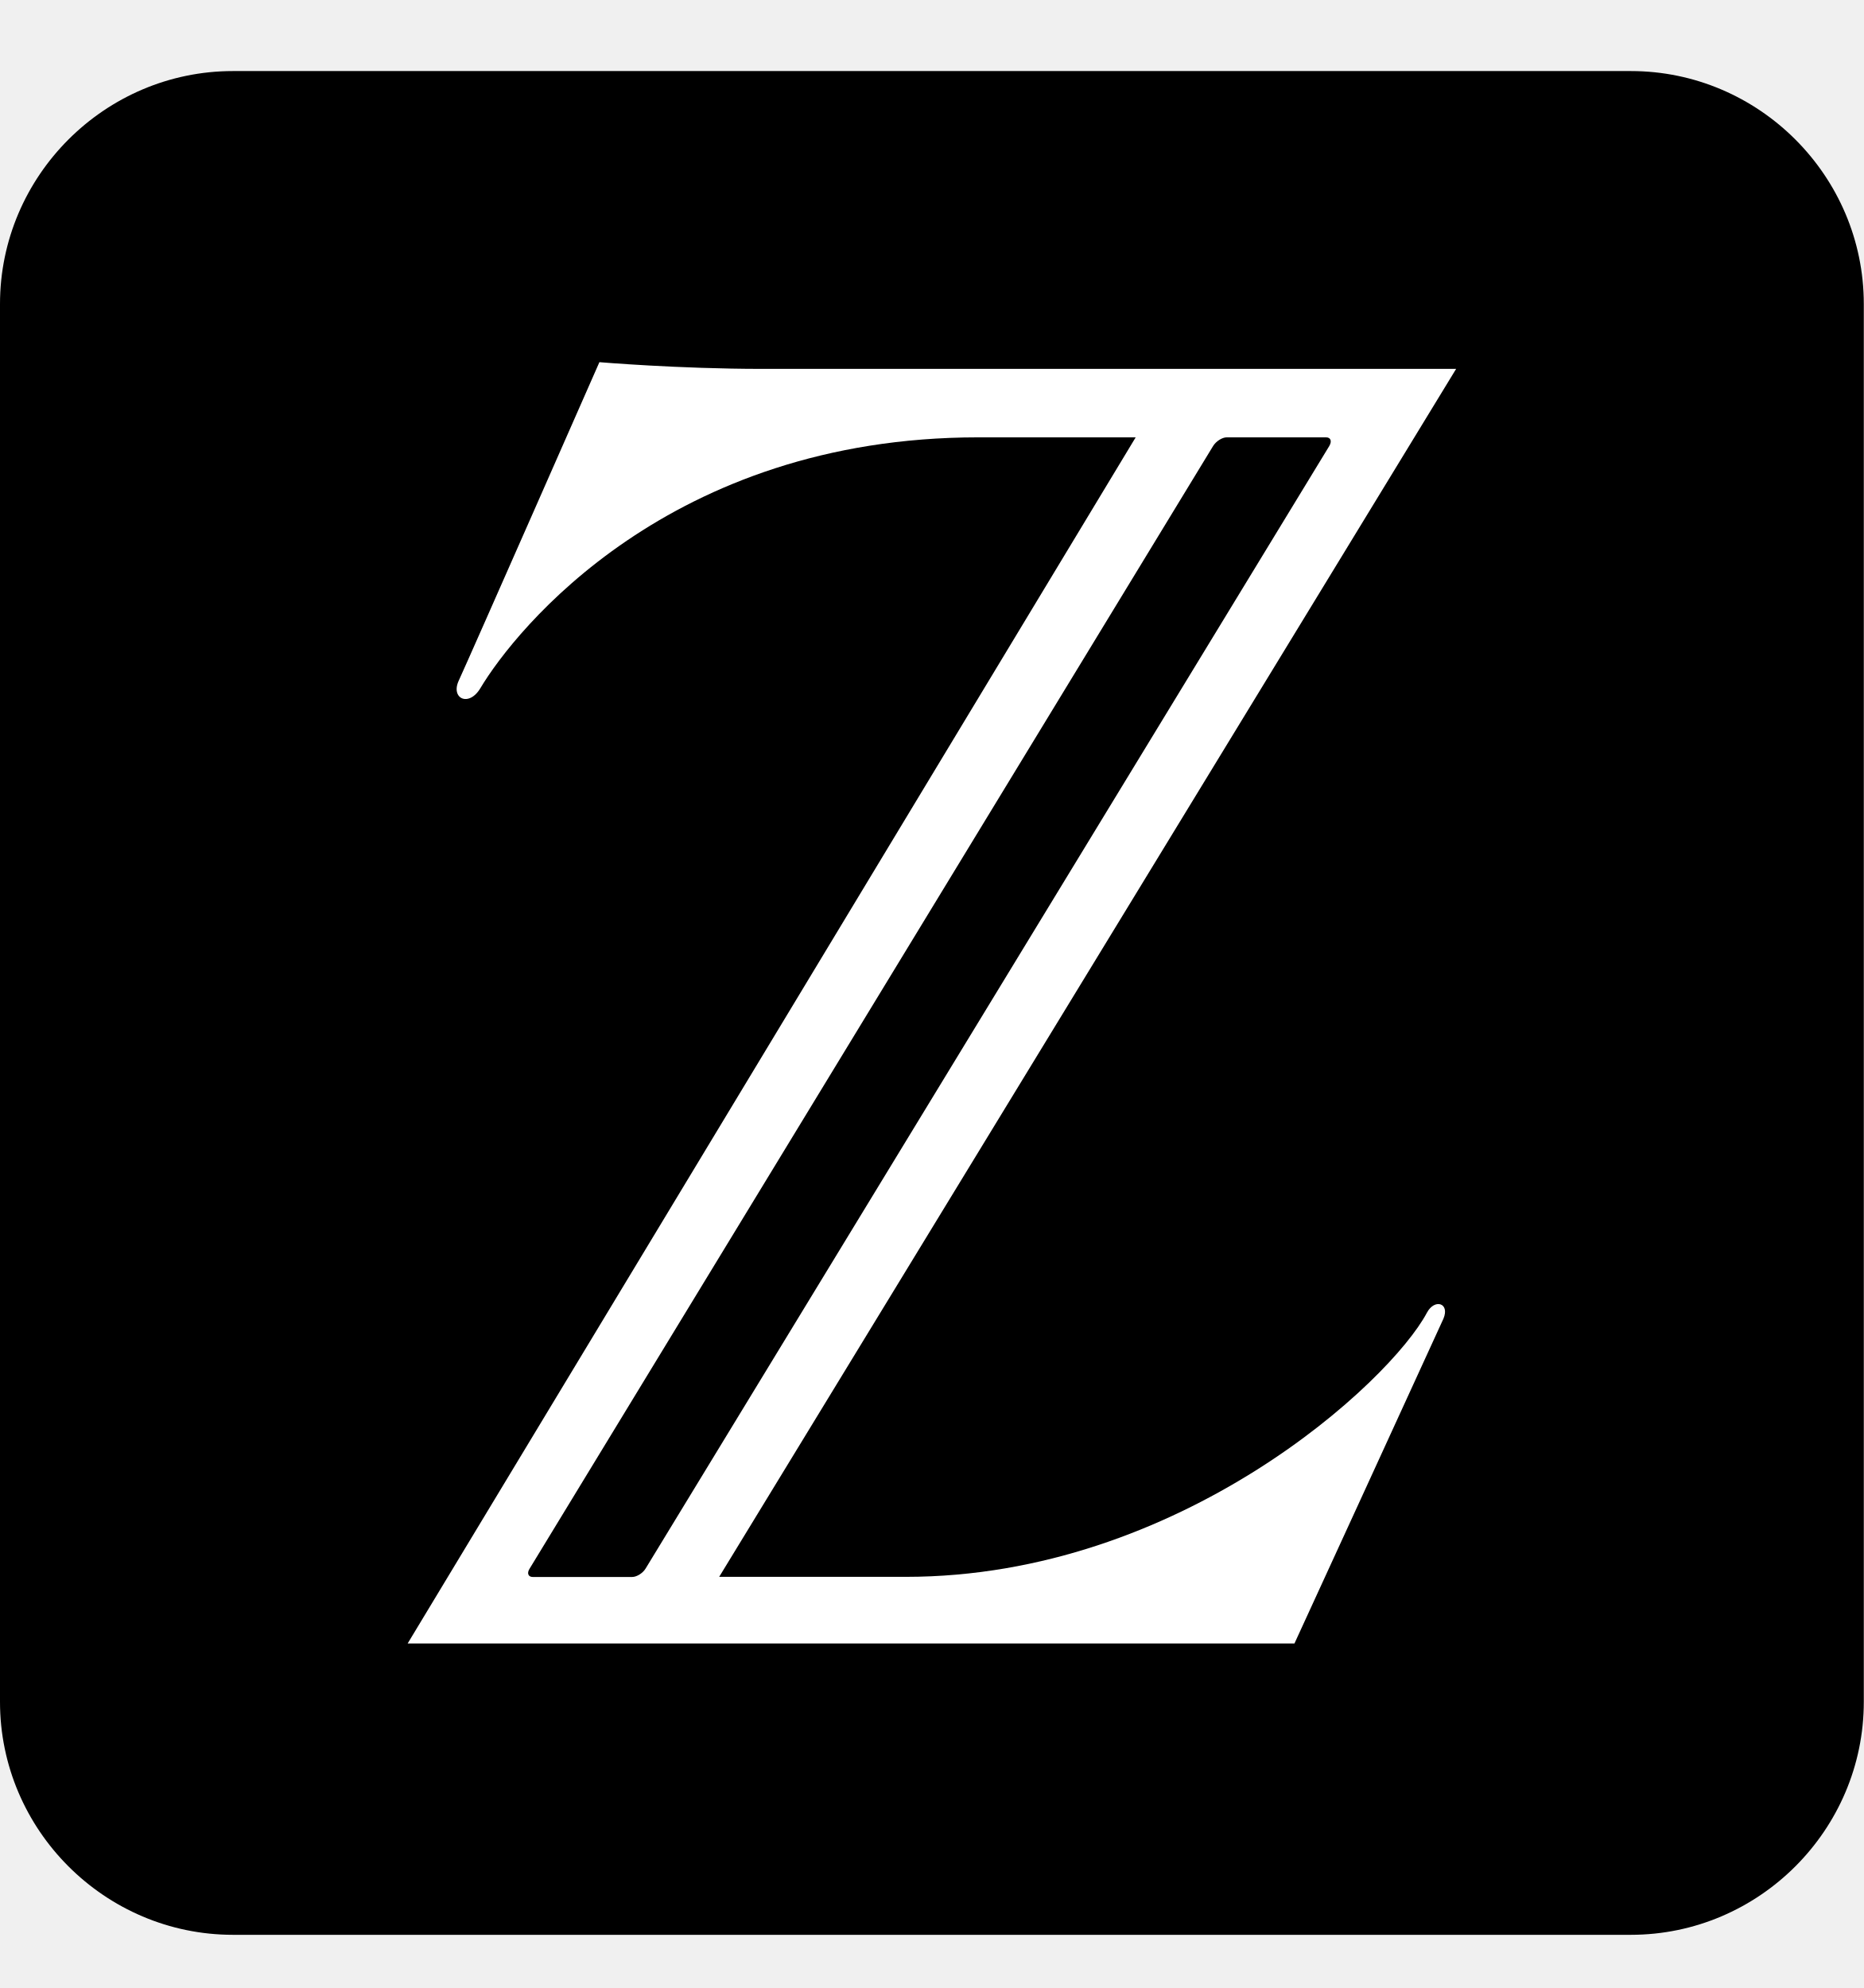
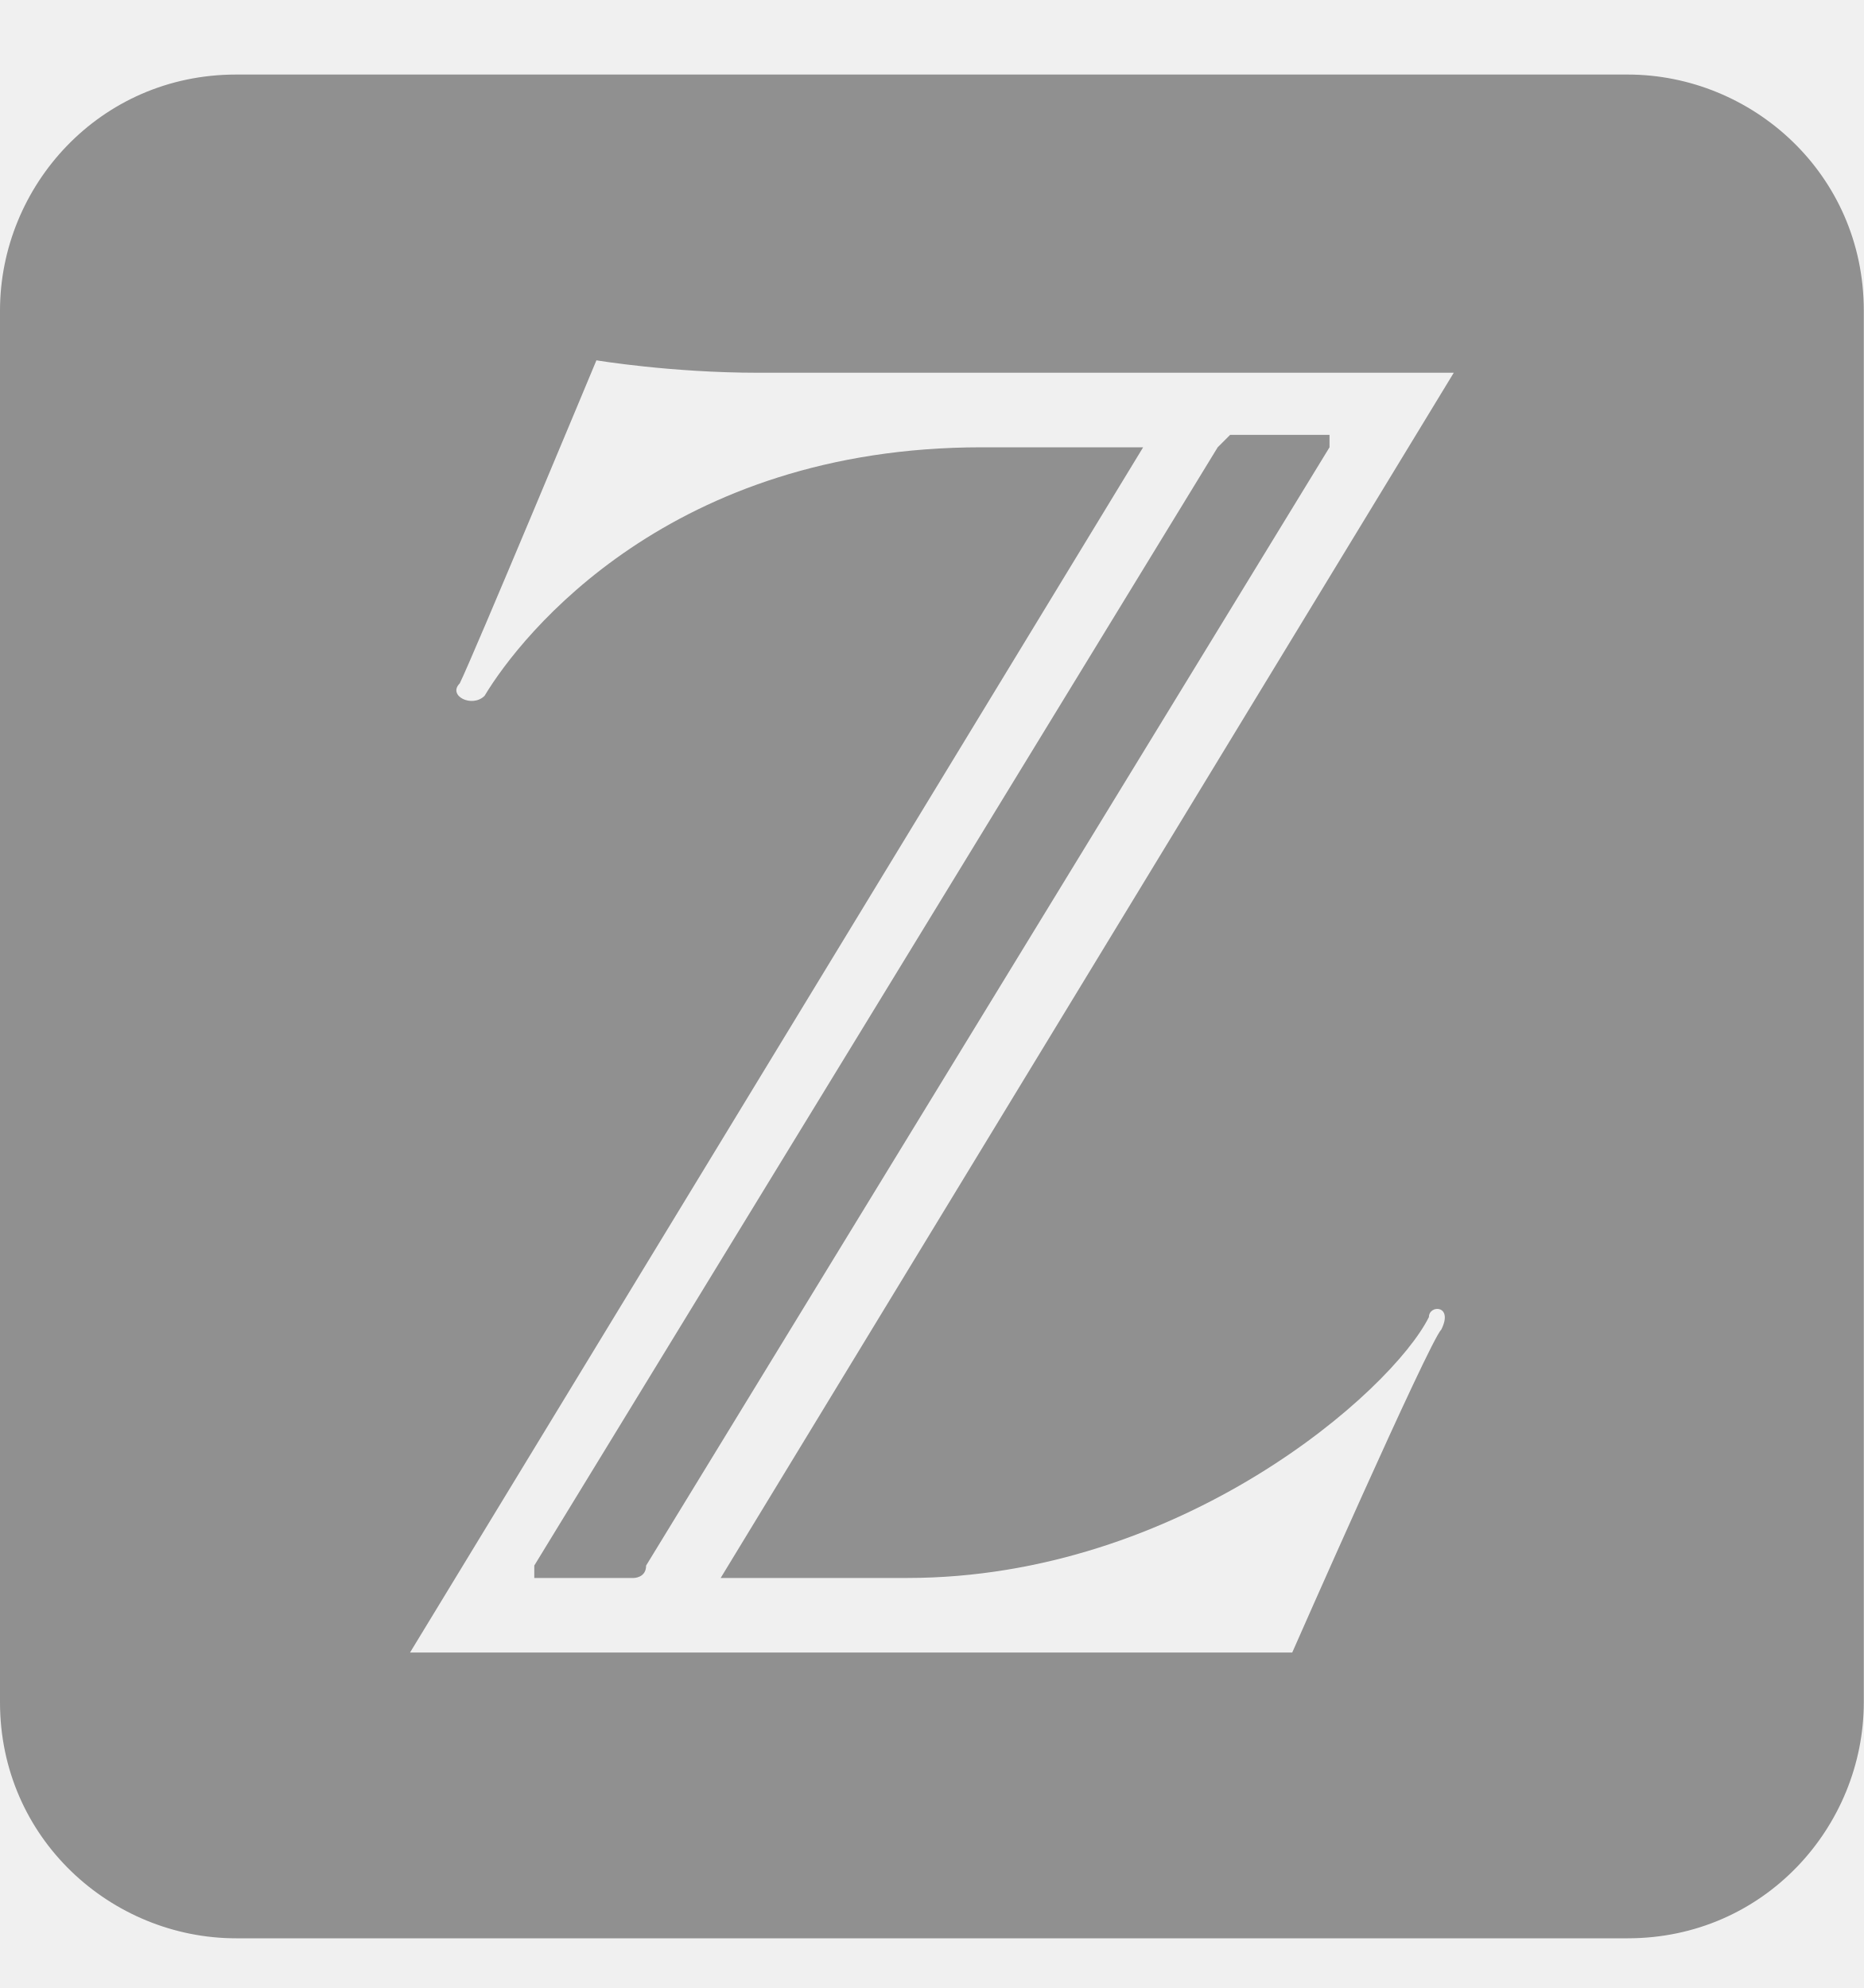
- <svg xmlns="http://www.w3.org/2000/svg" width="15px" height="16px" viewBox="0 0 15 16" version="1.1">
-   <defs />
-   <g id="status-redemp" transform="translate(0, 0.571902)">
-     <path d="M13.125,15 L1.875,15 C0.844,15 0,14.156 0,13.125 L0,1.875 C0,0.844 0.844,0 1.875,0 L13.125,0 C14.156,0 15,0.844 15,1.875 L15,13.125 C15,14.156 14.156,15 13.125,15 Z" id="Fill-1" fill="currentColor" />
-     <path d="M11.484,9.993 C11.188,10.55 9.496,12.119 7.29,12.119 L5.788,12.119 L11.719,2.397 L6.133,2.397 C5.463,2.397 4.824,2.343 4.824,2.343 C4.824,2.343 3.786,4.702 3.692,4.906 C3.625,5.05 3.773,5.122 3.866,4.967 C4.149,4.493 5.39,2.948 7.873,2.948 L9.14,2.948 L3.281,12.655 L10.418,12.655 C10.418,12.655 11.562,10.164 11.617,10.041 C11.67,9.914 11.545,9.878 11.484,9.993 L11.484,9.993 Z M5.088,12.12 L4.287,12.12 C4.252,12.12 4.238,12.09 4.263,12.052 L9.763,3.018 C9.787,2.979 9.836,2.948 9.873,2.948 L10.672,2.948 C10.71,2.948 10.721,2.979 10.698,3.018 L5.196,12.052 C5.173,12.09 5.124,12.12 5.088,12.12 L5.088,12.12 Z" id="Fill-2" fill="#FFFFFF" />
-   </g>
+ <svg xmlns="http://www.w3.org/2000/svg" version="1.1" id="Ebene_1" x="0px" y="0px" viewBox="-472 273 15 16" enable-background="new -472 273 15 16" xml:space="preserve">
+   <path id="Juli-2015" fill="#909090" d="M-458.9,288.6h-11.2c-1,0-1.9-0.8-1.9-1.9v-11.2c0-1,0.8-1.9,1.9-1.9   h11.2c1,0,1.9,0.8,1.9,1.9v11.2C-457,287.7-457.8,288.6-458.9,288.6z M-460.5,283.6c-0.3,0.6-2,2.1-4.2,2.1h-1.5l5.9-9.7h-5.6   c-0.7,0-1.3-0.1-1.3-0.1s-1,2.4-1.1,2.6c-0.1,0.1,0.1,0.2,0.2,0.1c0.3-0.5,1.5-2,4-2h1.3l-5.9,9.7h7.1c0,0,1.1-2.5,1.2-2.6   C-460.3,283.5-460.5,283.5-460.5,283.6L-460.5,283.6z M-466.9,285.7h-0.8c0,0,0,0,0-0.1l5.5-9c0,0,0.1-0.1,0.1-0.1h0.8   c0,0,0,0,0,0.1l-5.5,9C-466.8,285.7-466.9,285.7-466.9,285.7L-466.9,285.7z" />
</svg>
